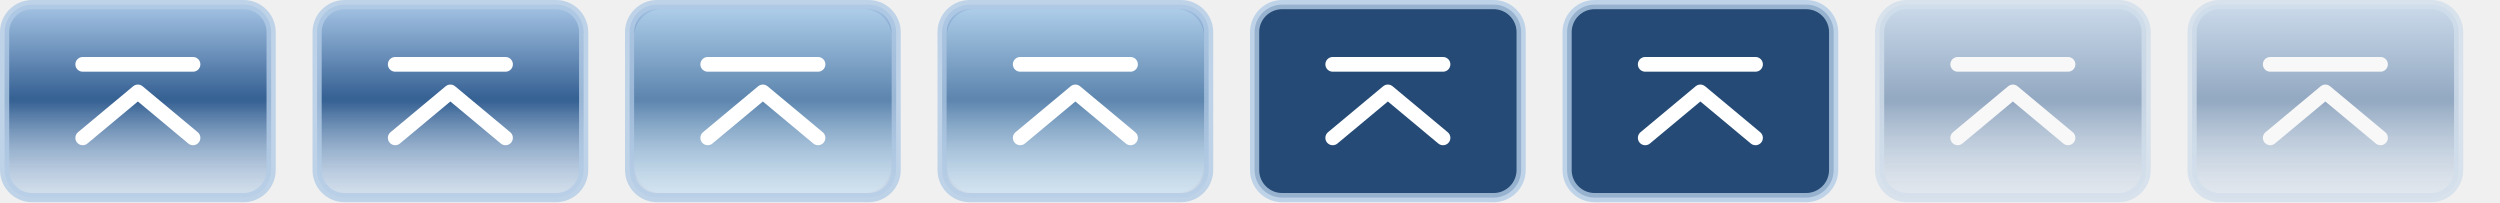
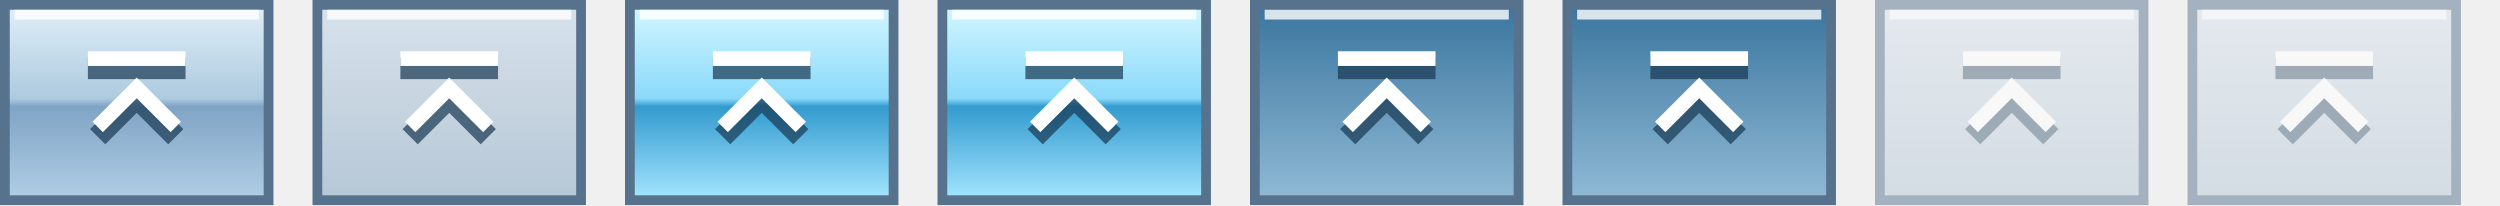
- <svg xmlns="http://www.w3.org/2000/svg" width="272" height="22" viewBox="0 0 272 22">
+ <svg xmlns="http://www.w3.org/2000/svg" width="256" height="21" viewBox="0 0 256 21">
  <defs>
-     <linearGradient id="button" x2="0" y2="1">
-       <stop stop-color="#a5c4e5" />
-       <stop offset=".48" stop-color="#376294" />
-       <stop offset=".5" stop-color="#376294" />
-       <stop offset="1" stop-color="#a5c4e5" stop-opacity=".35" />
+     <linearGradient id="window-glass" x1="0" y1="0" x2="0" y2="1">
+       <stop offset="0" stop-color="#d5e7f2" />
+       <stop offset="0.35" stop-color="#b3cee3" />
+       <stop offset="0.7" stop-color="#84a9cc" />
+       <stop offset="1" stop-color="#b9d5e9" />
    </linearGradient>
-     <linearGradient id="red" x2="0" y2="1">
-       <stop stop-color="#f3aaa9" />
-       <stop offset=".48" stop-color="#9c3e55" />
-       <stop offset=".5" stop-color="#9c3e55" />
-       <stop offset="1" stop-color="#f3aaa9" stop-opacity=".35" />
+     <linearGradient id="window-inactive" x1="0" y1="0" x2="0" y2="1">
+       <stop offset="0" stop-color="#e1e9ef" />
+       <stop offset="0.6" stop-color="#bfcedb" />
+       <stop offset="1" stop-color="#cddae6" />
+     </linearGradient>
+     <linearGradient id="caption" x1="0" y1="0" x2="0" y2="1">
+       <stop offset="0" stop-color="#e1eff8" />
+       <stop offset="0.48" stop-color="#adcadf" />
+       <stop offset="0.52" stop-color="#80a4c5" />
+       <stop offset="1" stop-color="#b1cee5" />
+     </linearGradient>
+     <linearGradient id="caption-hover" x1="0" y1="0" x2="0" y2="1">
+       <stop offset="0" stop-color="#d4f7ff" />
+       <stop offset="0.48" stop-color="#8ad9fa" />
+       <stop offset="0.52" stop-color="#339bcf" />
+       <stop offset="1" stop-color="#a5e6ff" />
+     </linearGradient>
+     <linearGradient id="caption-pressed" x1="0" y1="0" x2="0" y2="1">
+       <stop offset="0" stop-color="#3a759e" />
+       <stop offset="1" stop-color="#90bad6" />
+     </linearGradient>
+     <linearGradient id="caption-inactive" x1="0" y1="0" x2="0" y2="1">
+       <stop offset="0" stop-color="#d7e2eb" />
+       <stop offset="1" stop-color="#b6c7d6" />
+     </linearGradient>
+     <linearGradient id="caption-close" x1="0" y1="0" x2="0" y2="1">
+       <stop offset="0" stop-color="#e6b3aa" />
+       <stop offset="0.48" stop-color="#d98474" />
+       <stop offset="0.52" stop-color="#b64b38" />
+       <stop offset="1" stop-color="#d38a70" />
+     </linearGradient>
+     <linearGradient id="caption-close-hover" x1="0" y1="0" x2="0" y2="1">
+       <stop offset="0" stop-color="#ffcfb7" />
+       <stop offset="0.48" stop-color="#f48c68" />
+       <stop offset="0.52" stop-color="#d73818" />
+       <stop offset="1" stop-color="#ef9a71" />
+     </linearGradient>
+     <linearGradient id="caption-close-pressed" x1="0" y1="0" x2="0" y2="1">
+       <stop offset="0" stop-color="#8d2c24" />
+       <stop offset="1" stop-color="#cb6350" />
    </linearGradient>
  </defs>
-   <g id="active-center" transform="translate(0,0)" opacity="1">
-     <rect x=".5" y=".5" width="29" height="21" rx="3" fill="url(#button)" stroke="#b3cce6" stroke-opacity=".8" />
-     <path d="M9 7h12 M9 15l6-5 6 5" fill="none" stroke="#fff" stroke-width="1.6" stroke-linecap="round" stroke-linejoin="round" />
+   <g id="active-center" transform="translate(0,0)">
+     <g opacity="1">
+       <path d="M.5 .5H27.5V20.5H.5Z" fill="url(#caption)" stroke="#57728d" stroke-width="1" />
+       <path d="M1.5 1.5H26.5" stroke="#fff" stroke-opacity=".8" />
+       <g transform="translate(14.0,10)" fill="none" stroke-linejoin="miter">
+         <path d="M-5-4H5 M-4 3l4-4 4 4" transform="translate(0,1)" stroke="#183852" stroke-opacity=".7" stroke-width="2.2" />
+         <path d="M-5-4H5 M-4 3l4-4 4 4" stroke="#fff" stroke-width="1.5" />
+       </g>
+     </g>
  </g>
-   <g id="inactive-center" transform="translate(34,0)" opacity="1">
-     <rect x=".5" y=".5" width="29" height="21" rx="3" fill="url(#button)" stroke="#b3cce6" stroke-opacity=".8" />
-     <path d="M9 7h12 M9 15l6-5 6 5" fill="none" stroke="#fff" stroke-width="1.6" stroke-linecap="round" stroke-linejoin="round" />
+   <g id="inactive-center" transform="translate(32,0)">
+     <g opacity="1">
+       <path d="M.5 .5H27.5V20.5H.5Z" fill="url(#caption-inactive)" stroke="#57728d" stroke-width="1" />
+       <path d="M1.5 1.5H26.5" stroke="#fff" stroke-opacity=".8" />
+       <g transform="translate(14.0,10)" fill="none" stroke-linejoin="miter">
+         <path d="M-5-4H5 M-4 3l4-4 4 4" transform="translate(0,1)" stroke="#183852" stroke-opacity=".7" stroke-width="2.2" />
+         <path d="M-5-4H5 M-4 3l4-4 4 4" stroke="#fff" stroke-width="1.5" />
+       </g>
+     </g>
  </g>
-   <g id="hover-center" transform="translate(68,0)" opacity="1">
-     <rect x=".5" y=".5" width="29" height="21" rx="3" fill="url(#button)" stroke="#b3cce6" stroke-opacity=".8" />
-     <rect x="1" y="1" width="28" height="20" rx="3" fill="#d5f3ff" opacity=".25" />
-     <path d="M9 7h12 M9 15l6-5 6 5" fill="none" stroke="#fff" stroke-width="1.6" stroke-linecap="round" stroke-linejoin="round" />
+   <g id="hover-center" transform="translate(64,0)">
+     <g opacity="1">
+       <path d="M.5 .5H27.5V20.5H.5Z" fill="url(#caption-hover)" stroke="#57728d" stroke-width="1" />
+       <path d="M1.5 1.5H26.5" stroke="#fff" stroke-opacity=".8" />
+       <g transform="translate(14.0,10)" fill="none" stroke-linejoin="miter">
+         <path d="M-5-4H5 M-4 3l4-4 4 4" transform="translate(0,1)" stroke="#183852" stroke-opacity=".7" stroke-width="2.2" />
+         <path d="M-5-4H5 M-4 3l4-4 4 4" stroke="#fff" stroke-width="1.5" />
+       </g>
+     </g>
  </g>
-   <g id="hover-inactive-center" transform="translate(102,0)" opacity="1">
-     <rect x=".5" y=".5" width="29" height="21" rx="3" fill="url(#button)" stroke="#b3cce6" stroke-opacity=".8" />
-     <rect x="1" y="1" width="28" height="20" rx="3" fill="#d5f3ff" opacity=".25" />
-     <path d="M9 7h12 M9 15l6-5 6 5" fill="none" stroke="#fff" stroke-width="1.6" stroke-linecap="round" stroke-linejoin="round" />
+   <g id="hover-inactive-center" transform="translate(96,0)">
+     <g opacity="1">
+       <path d="M.5 .5H27.5V20.5H.5Z" fill="url(#caption-hover)" stroke="#57728d" stroke-width="1" />
+       <path d="M1.5 1.5H26.5" stroke="#fff" stroke-opacity=".8" />
+       <g transform="translate(14.0,10)" fill="none" stroke-linejoin="miter">
+         <path d="M-5-4H5 M-4 3l4-4 4 4" transform="translate(0,1)" stroke="#183852" stroke-opacity=".7" stroke-width="2.2" />
+         <path d="M-5-4H5 M-4 3l4-4 4 4" stroke="#fff" stroke-width="1.5" />
+       </g>
+     </g>
  </g>
-   <g id="pressed-center" transform="translate(136,0)" opacity="1">
-     <rect x=".5" y=".5" width="29" height="21" rx="3" fill="#244a75" stroke="#b3cce6" stroke-opacity=".8" />
-     <path d="M9 7h12 M9 15l6-5 6 5" fill="none" stroke="#fff" stroke-width="1.6" stroke-linecap="round" stroke-linejoin="round" />
+   <g id="pressed-center" transform="translate(128,0)">
+     <g opacity="1">
+       <path d="M.5 .5H27.5V20.5H.5Z" fill="url(#caption-pressed)" stroke="#57728d" stroke-width="1" />
+       <path d="M1.5 1.5H26.5" stroke="#fff" stroke-opacity=".8" />
+       <g transform="translate(14.0,10)" fill="none" stroke-linejoin="miter">
+         <path d="M-5-4H5 M-4 3l4-4 4 4" transform="translate(0,1)" stroke="#183852" stroke-opacity=".7" stroke-width="2.2" />
+         <path d="M-5-4H5 M-4 3l4-4 4 4" stroke="#fff" stroke-width="1.5" />
+       </g>
+     </g>
  </g>
-   <g id="pressed-inactive-center" transform="translate(170,0)" opacity="1">
-     <rect x=".5" y=".5" width="29" height="21" rx="3" fill="#244a75" stroke="#b3cce6" stroke-opacity=".8" />
-     <path d="M9 7h12 M9 15l6-5 6 5" fill="none" stroke="#fff" stroke-width="1.6" stroke-linecap="round" stroke-linejoin="round" />
+   <g id="pressed-inactive-center" transform="translate(160,0)">
+     <g opacity="1">
+       <path d="M.5 .5H27.5V20.5H.5Z" fill="url(#caption-pressed)" stroke="#57728d" stroke-width="1" />
+       <path d="M1.5 1.5H26.5" stroke="#fff" stroke-opacity=".8" />
+       <g transform="translate(14.0,10)" fill="none" stroke-linejoin="miter">
+         <path d="M-5-4H5 M-4 3l4-4 4 4" transform="translate(0,1)" stroke="#183852" stroke-opacity=".7" stroke-width="2.2" />
+         <path d="M-5-4H5 M-4 3l4-4 4 4" stroke="#fff" stroke-width="1.5" />
+       </g>
+     </g>
  </g>
-   <g id="deactivated-center" transform="translate(204,0)" opacity="0.5">
-     <rect x=".5" y=".5" width="29" height="21" rx="3" fill="url(#button)" stroke="#b3cce6" stroke-opacity=".8" />
-     <path d="M9 7h12 M9 15l6-5 6 5" fill="none" stroke="#fff" stroke-width="1.6" stroke-linecap="round" stroke-linejoin="round" />
+   <g id="deactivated-center" transform="translate(192,0)">
+     <g opacity="0.5">
+       <path d="M.5 .5H27.5V20.5H.5Z" fill="url(#caption-inactive)" stroke="#57728d" stroke-width="1" />
+       <path d="M1.5 1.5H26.5" stroke="#fff" stroke-opacity=".8" />
+       <g transform="translate(14.0,10)" fill="none" stroke-linejoin="miter">
+         <path d="M-5-4H5 M-4 3l4-4 4 4" transform="translate(0,1)" stroke="#183852" stroke-opacity=".7" stroke-width="2.2" />
+         <path d="M-5-4H5 M-4 3l4-4 4 4" stroke="#fff" stroke-width="1.5" />
+       </g>
+     </g>
  </g>
-   <g id="deactivated-inactive-center" transform="translate(238,0)" opacity="0.5">
-     <rect x=".5" y=".5" width="29" height="21" rx="3" fill="url(#button)" stroke="#b3cce6" stroke-opacity=".8" />
-     <path d="M9 7h12 M9 15l6-5 6 5" fill="none" stroke="#fff" stroke-width="1.6" stroke-linecap="round" stroke-linejoin="round" />
+   <g id="deactivated-inactive-center" transform="translate(224,0)">
+     <g opacity="0.5">
+       <path d="M.5 .5H27.5V20.5H.5Z" fill="url(#caption-inactive)" stroke="#57728d" stroke-width="1" />
+       <path d="M1.5 1.5H26.5" stroke="#fff" stroke-opacity=".8" />
+       <g transform="translate(14.0,10)" fill="none" stroke-linejoin="miter">
+         <path d="M-5-4H5 M-4 3l4-4 4 4" transform="translate(0,1)" stroke="#183852" stroke-opacity=".7" stroke-width="2.2" />
+         <path d="M-5-4H5 M-4 3l4-4 4 4" stroke="#fff" stroke-width="1.5" />
+       </g>
+     </g>
  </g>
</svg>
